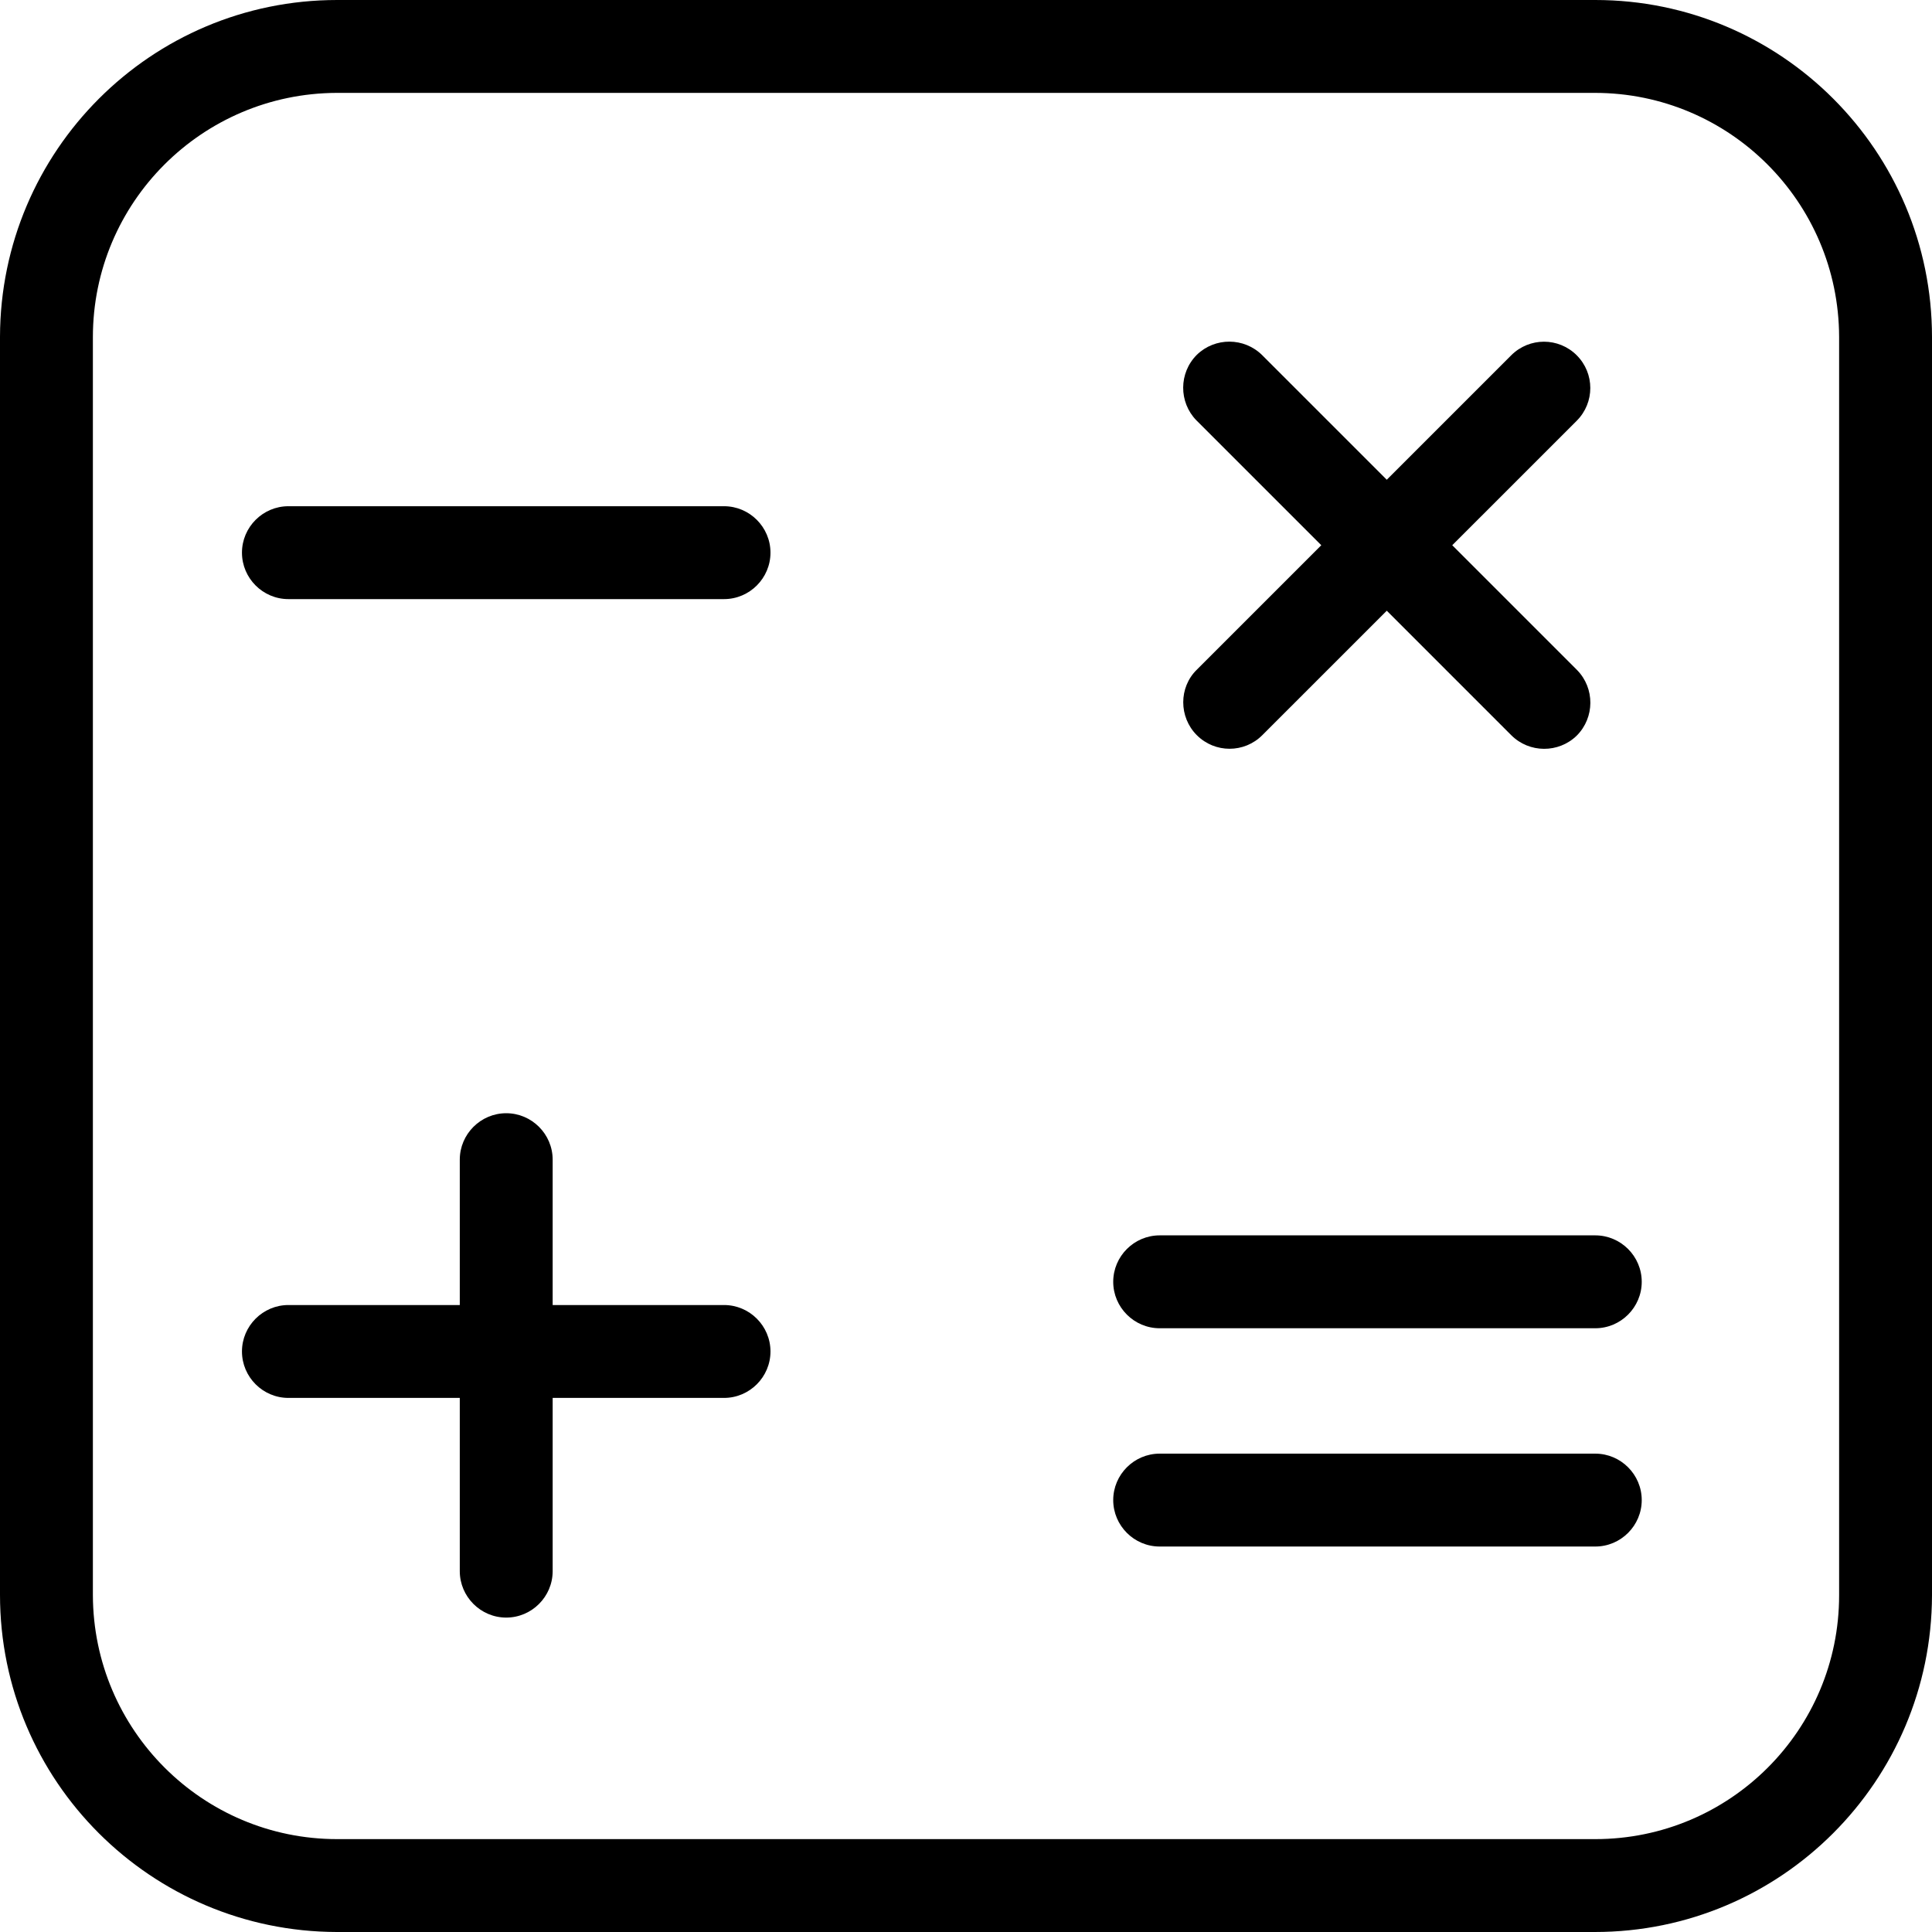
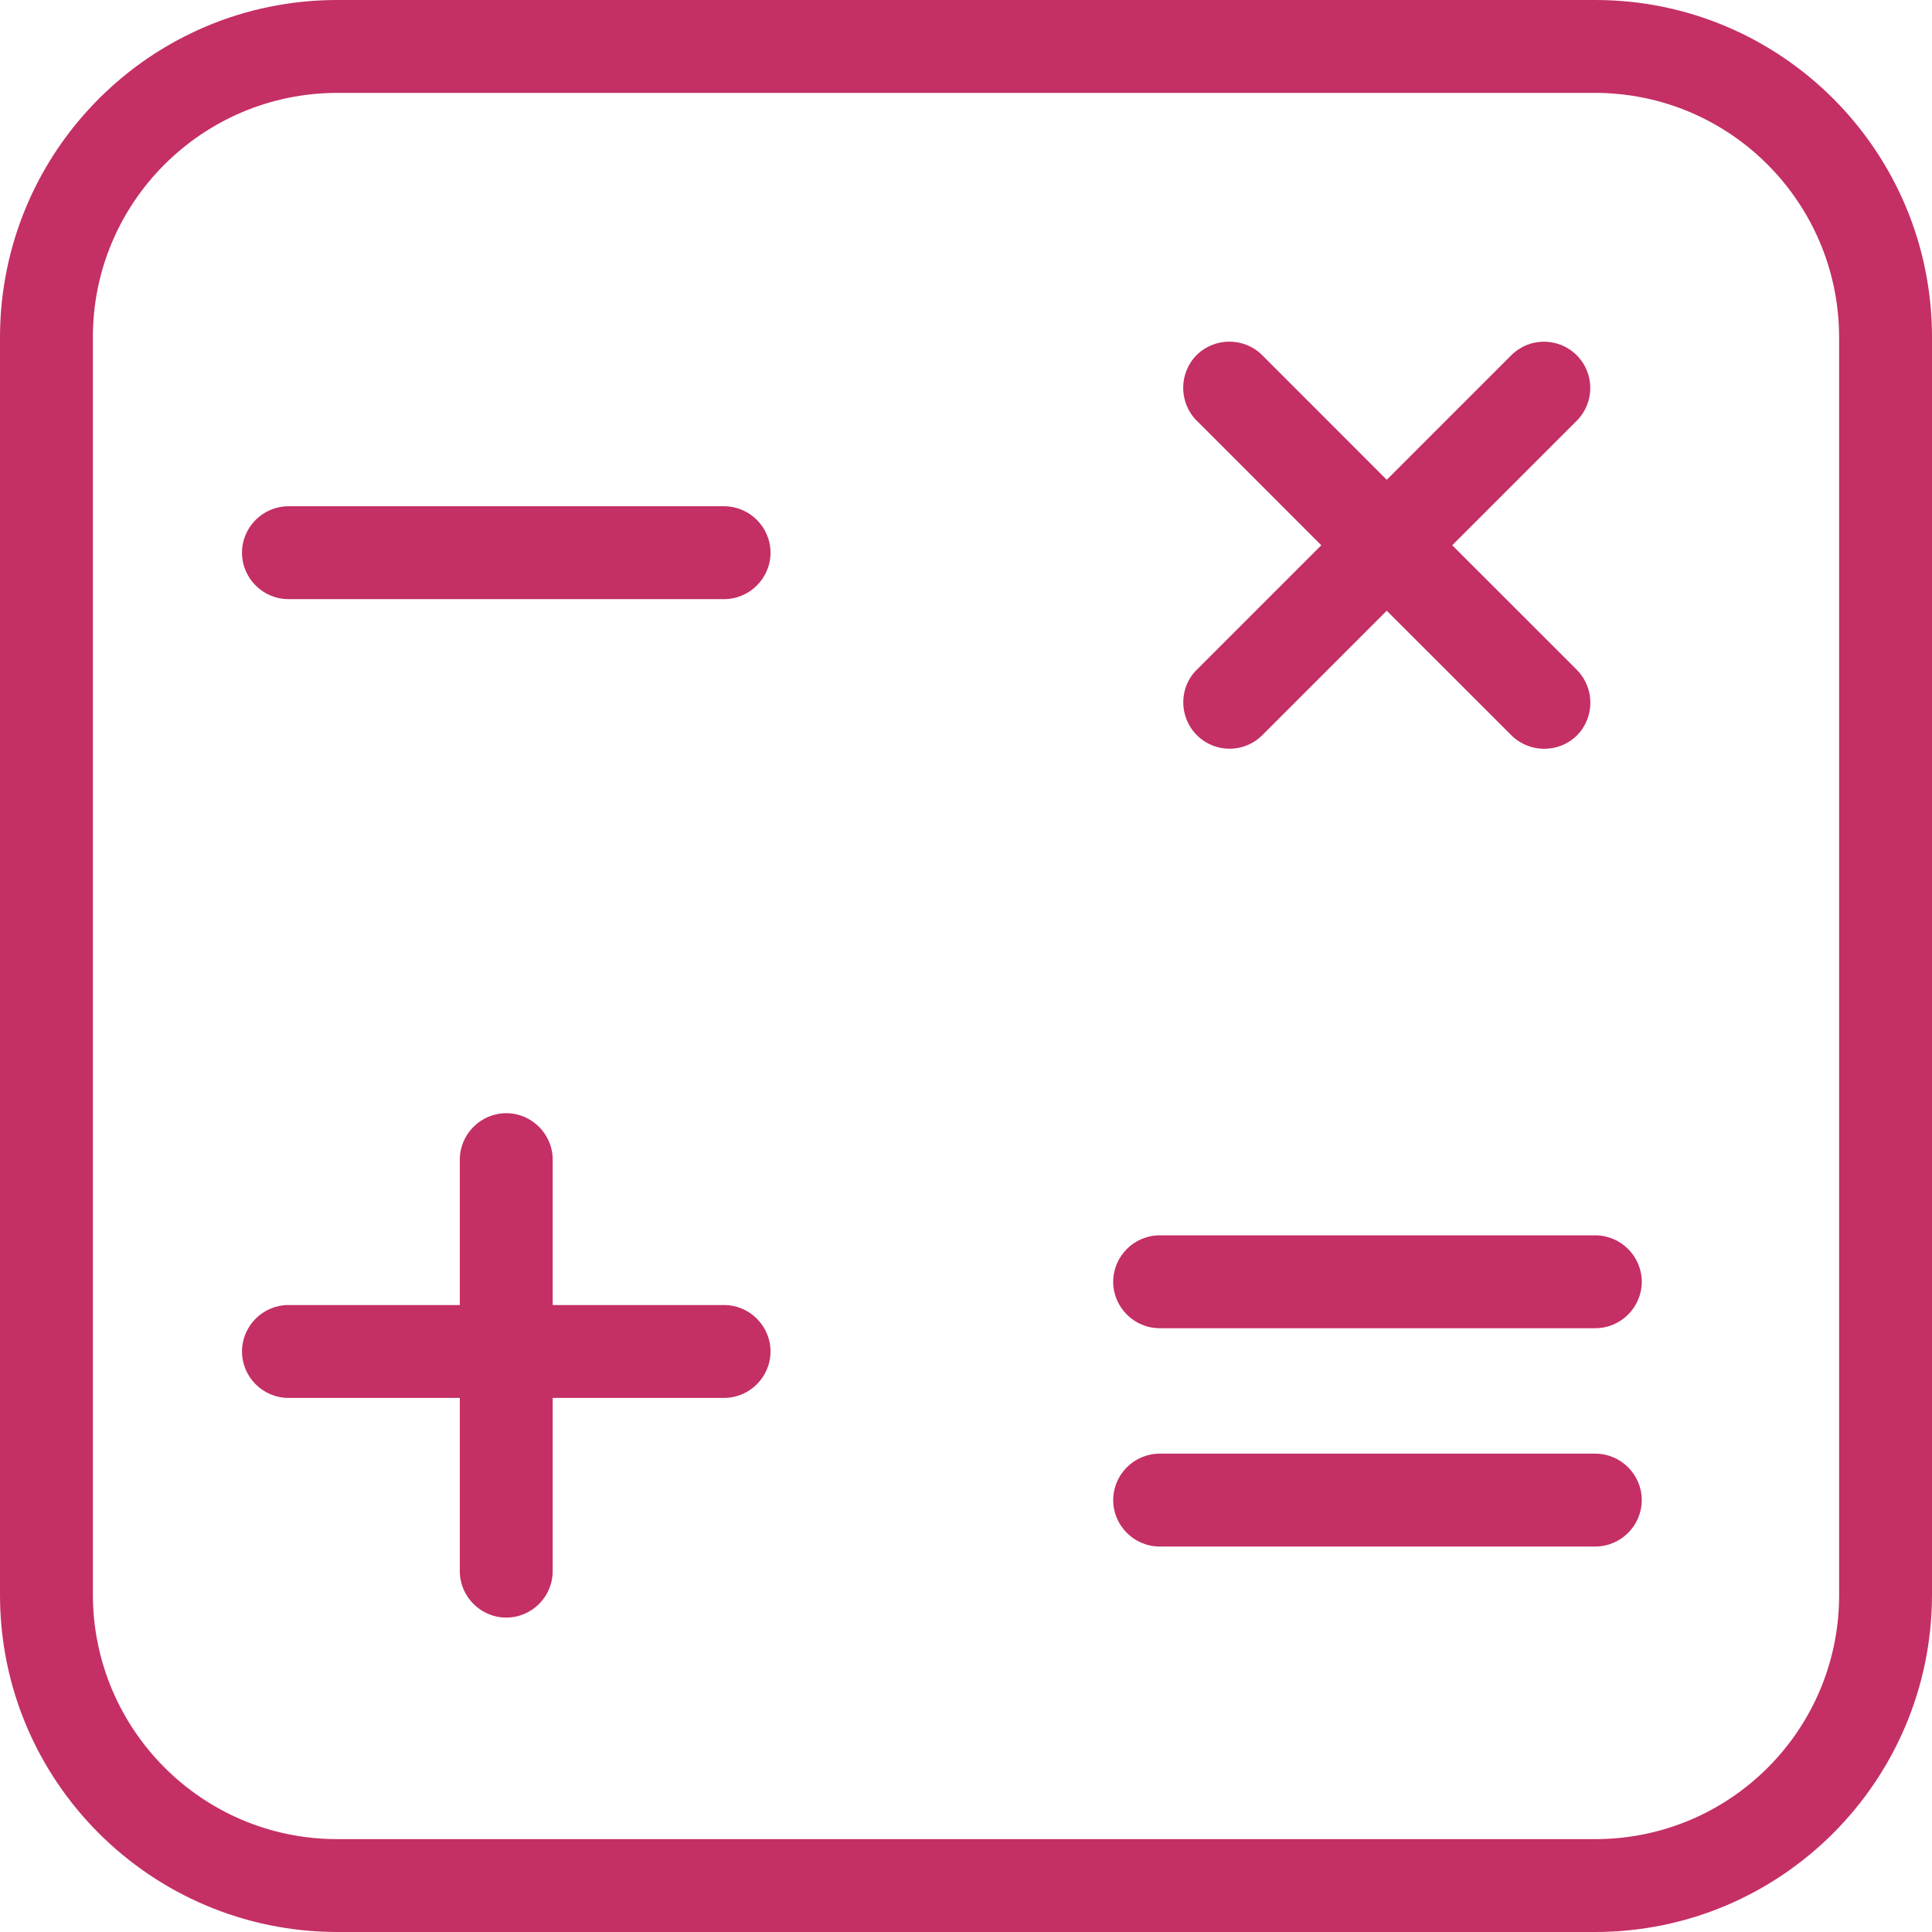
- <svg xmlns="http://www.w3.org/2000/svg" version="1.1" id="Capa_1" x="0px" y="0px" viewBox="0 0 416 416" style="enable-background:new 0 0 416 416;" xml:space="preserve">
-   <g>
-     <g>
-       <path d="M343.5,0H72.6C32.5,0,0.1,32.5,0,72.5v270.9c0,40.1,32.5,72.5,72.5,72.6h270.9c40.1,0,72.5-32.5,72.6-72.5V72.6    C416,32.5,383.5,0,343.5,0z M396,343.5c0,29-23.5,52.5-52.5,52.5H72.6c-29,0-52.5-23.5-52.6-52.5V72.6c0-29,23.5-52.5,52.5-52.6    h270.9c29,0,52.5,23.5,52.6,52.5V343.5z" />
-     </g>
-   </g>
-   <g>
-     <g>
-       <path d="M155.9,281H119v-31.3c0-5.5-4.5-10-10-10s-10,4.5-10,10V281H62.1c-5.5,0-10,4.5-10,10s4.5,10,10,10H99v37.3    c0,5.5,4.5,10,10,10s10-4.5,10-10V301h36.9c5.5,0,10-4.5,10-10S161.4,281,155.9,281z" />
-     </g>
-   </g>
-   <g>
-     <g>
-       <path d="M155.9,109H62.1c-5.5,0-10,4.5-10,10s4.5,10,10,10h93.8c5.5,0,10-4.5,10-10S161.4,109,155.9,109z" />
-     </g>
-   </g>
-   <g>
-     <g>
-       <path d="M343.5,313h-93.8c-5.5,0-10,4.5-10,10s4.5,10,10,10h93.8c5.5,0,10-4.5,10-10S349,313,343.5,313z" />
-     </g>
-   </g>
-   <g>
-     <g>
-       <path d="M343.5,266h-93.8c-5.5,0-10,4.5-10,10s4.5,10,10,10h93.8c5.5,0,10-4.5,10-10S349,266,343.5,266z" />
-     </g>
-   </g>
-   <g>
-     <g>
-       <path d="M339.6,144.3c0,0,0,0-0.1-0.1l-26.8-26.8l26.8-26.8c3.9-3.9,3.9-10.2,0-14.1s-10.2-3.9-14.1,0l-26.8,26.8l-26.8-26.8    c-3.9-3.9-10.2-3.9-14.1-0.1c-3.9,3.9-3.9,10.2-0.1,14.1c0,0,0,0,0.1,0.1l26.8,26.8l-26.8,26.8c-3.9,3.8-3.9,10.2,0,14.1    c3.9,3.9,10.2,3.9,14.1,0l26.8-26.8l26.8,26.8c3.9,3.9,10.2,3.9,14.1,0.1C343.4,154.5,343.4,148.2,339.6,144.3z" />
-     </g>
-   </g>
-   <g>
- </g>
-   <g>
- </g>
-   <g>
- </g>
-   <g>
- </g>
-   <g>
- </g>
-   <g>
- </g>
-   <g>
- </g>
-   <g>
- </g>
-   <g>
- </g>
-   <g>
- </g>
-   <g>
- </g>
-   <g>
- </g>
-   <g>
- </g>
-   <g>
- </g>
-   <g>
- </g>
+ <svg xmlns="http://www.w3.org/2000/svg" width="27" height="27" viewBox="0 0 27 27" fill="none">
+   <path d="M22.294 0H4.712C2.109 0 0.006 2.109 0 4.706V22.288C0 24.891 2.109 26.994 4.706 27H22.288C24.891 27 26.994 24.891 27 22.294V4.712C27 2.109 24.891 0 22.294 0ZM25.702 22.294C25.702 24.177 24.177 25.702 22.294 25.702H4.712C2.83 25.702 1.305 24.177 1.298 22.294V4.712C1.298 2.83 2.823 1.305 4.706 1.298H22.288C24.17 1.298 25.695 2.823 25.702 4.706V22.294Z" fill="#C42F65" />
+   <path d="M10.118 18.238H7.724V16.206C7.724 15.85 7.432 15.557 7.075 15.557C6.718 15.557 6.426 15.85 6.426 16.206V18.238H4.031C3.674 18.238 3.382 18.53 3.382 18.887C3.382 19.244 3.674 19.536 4.031 19.536H6.426V21.957C6.426 22.314 6.718 22.606 7.075 22.606C7.432 22.606 7.724 22.314 7.724 21.957V19.536H10.118C10.476 19.536 10.768 19.244 10.768 18.887C10.768 18.53 10.476 18.238 10.118 18.238Z" fill="#C42F65" />
+   <path d="M10.118 7.075H4.031C3.674 7.075 3.382 7.367 3.382 7.724C3.382 8.081 3.674 8.373 4.031 8.373H10.118C10.476 8.373 10.768 8.081 10.768 7.724C10.768 7.367 10.476 7.075 10.118 7.075Z" fill="#C42F65" />
+   <path d="M22.294 20.315H16.206C15.85 20.315 15.557 20.607 15.557 20.964C15.557 21.321 15.85 21.613 16.206 21.613H22.294C22.651 21.613 22.944 21.321 22.944 20.964C22.944 20.607 22.651 20.315 22.294 20.315Z" fill="#C42F65" />
+   <path d="M22.294 17.264H16.206C15.85 17.264 15.557 17.556 15.557 17.913C15.557 18.27 15.85 18.562 16.206 18.562H22.294C22.651 18.562 22.944 18.27 22.944 17.913C22.944 17.556 22.651 17.264 22.294 17.264Z" fill="#C42F65" />
+   <path d="M22.041 9.366C22.041 9.366 22.041 9.366 22.035 9.359L20.295 7.62L22.035 5.88C22.288 5.627 22.288 5.218 22.035 4.965C21.782 4.712 21.373 4.712 21.12 4.965L19.38 6.705L17.641 4.965C17.388 4.712 16.979 4.712 16.726 4.959C16.473 5.212 16.473 5.621 16.719 5.874C16.719 5.874 16.719 5.874 16.726 5.88L18.465 7.62L16.726 9.359C16.473 9.606 16.473 10.021 16.726 10.274C16.979 10.527 17.388 10.527 17.641 10.274L19.38 8.535L21.12 10.274C21.373 10.527 21.782 10.527 22.035 10.281C22.288 10.028 22.288 9.619 22.041 9.366Z" fill="#C42F65" />
</svg>
